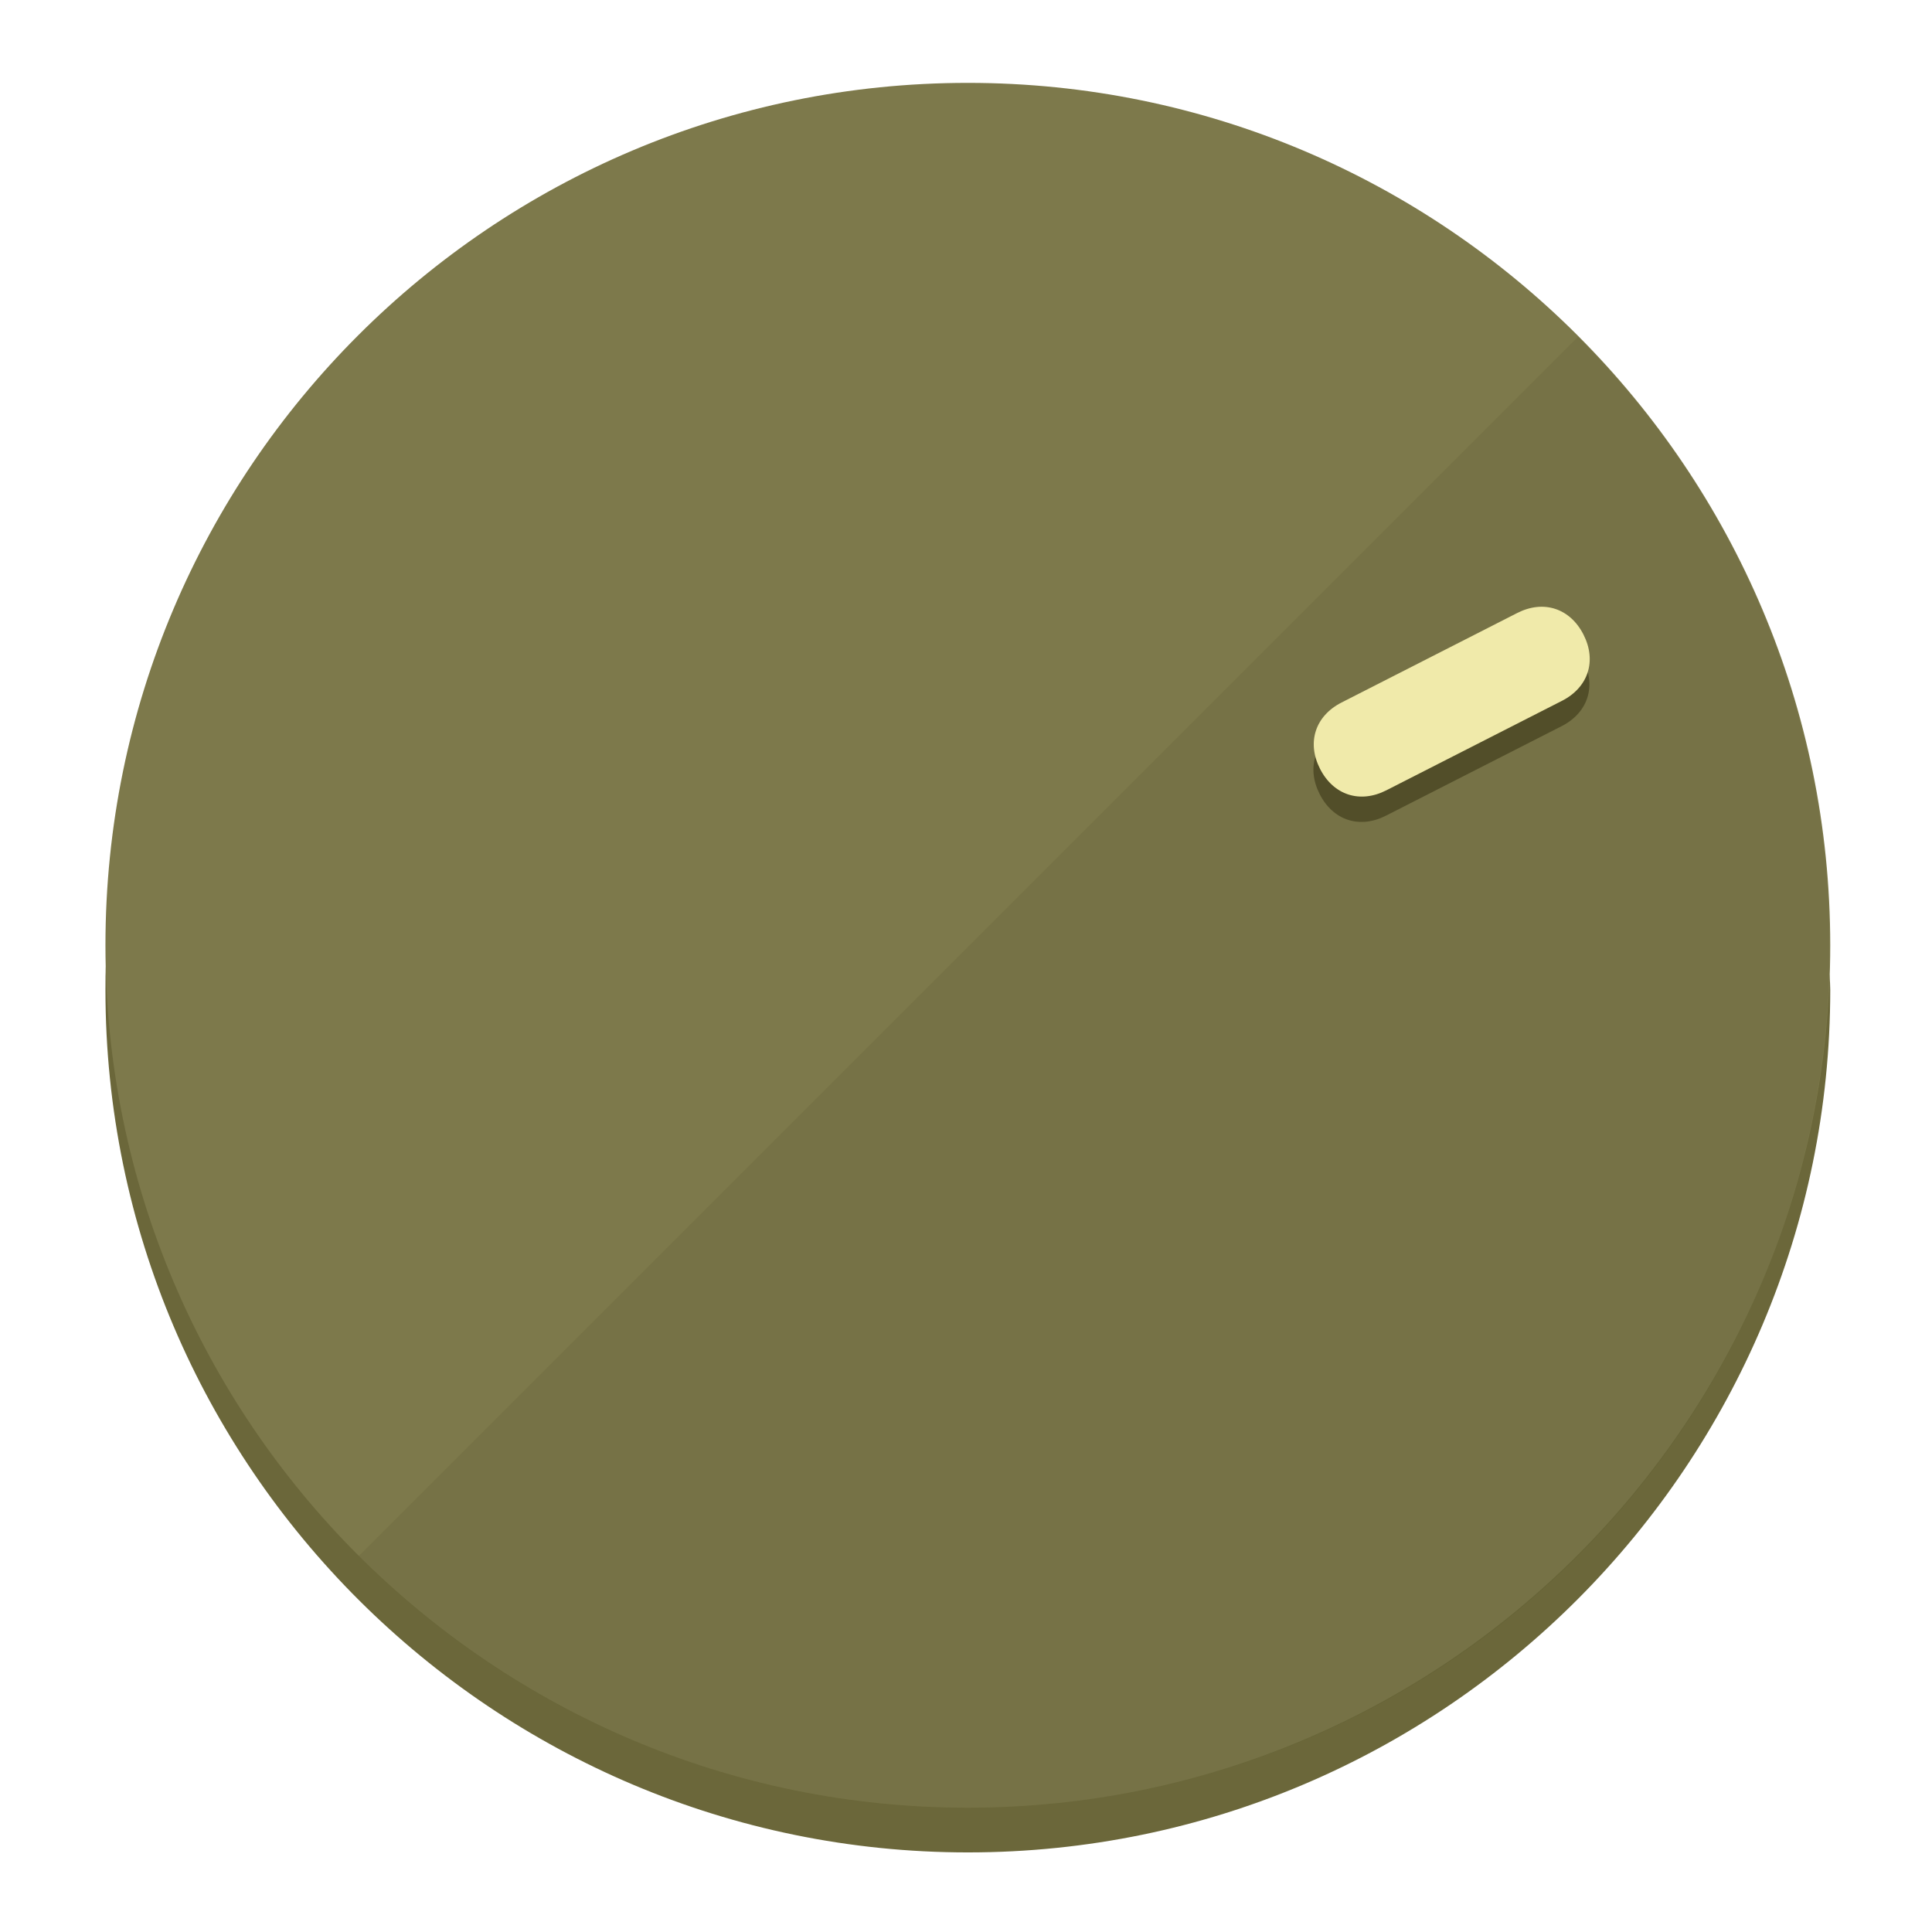
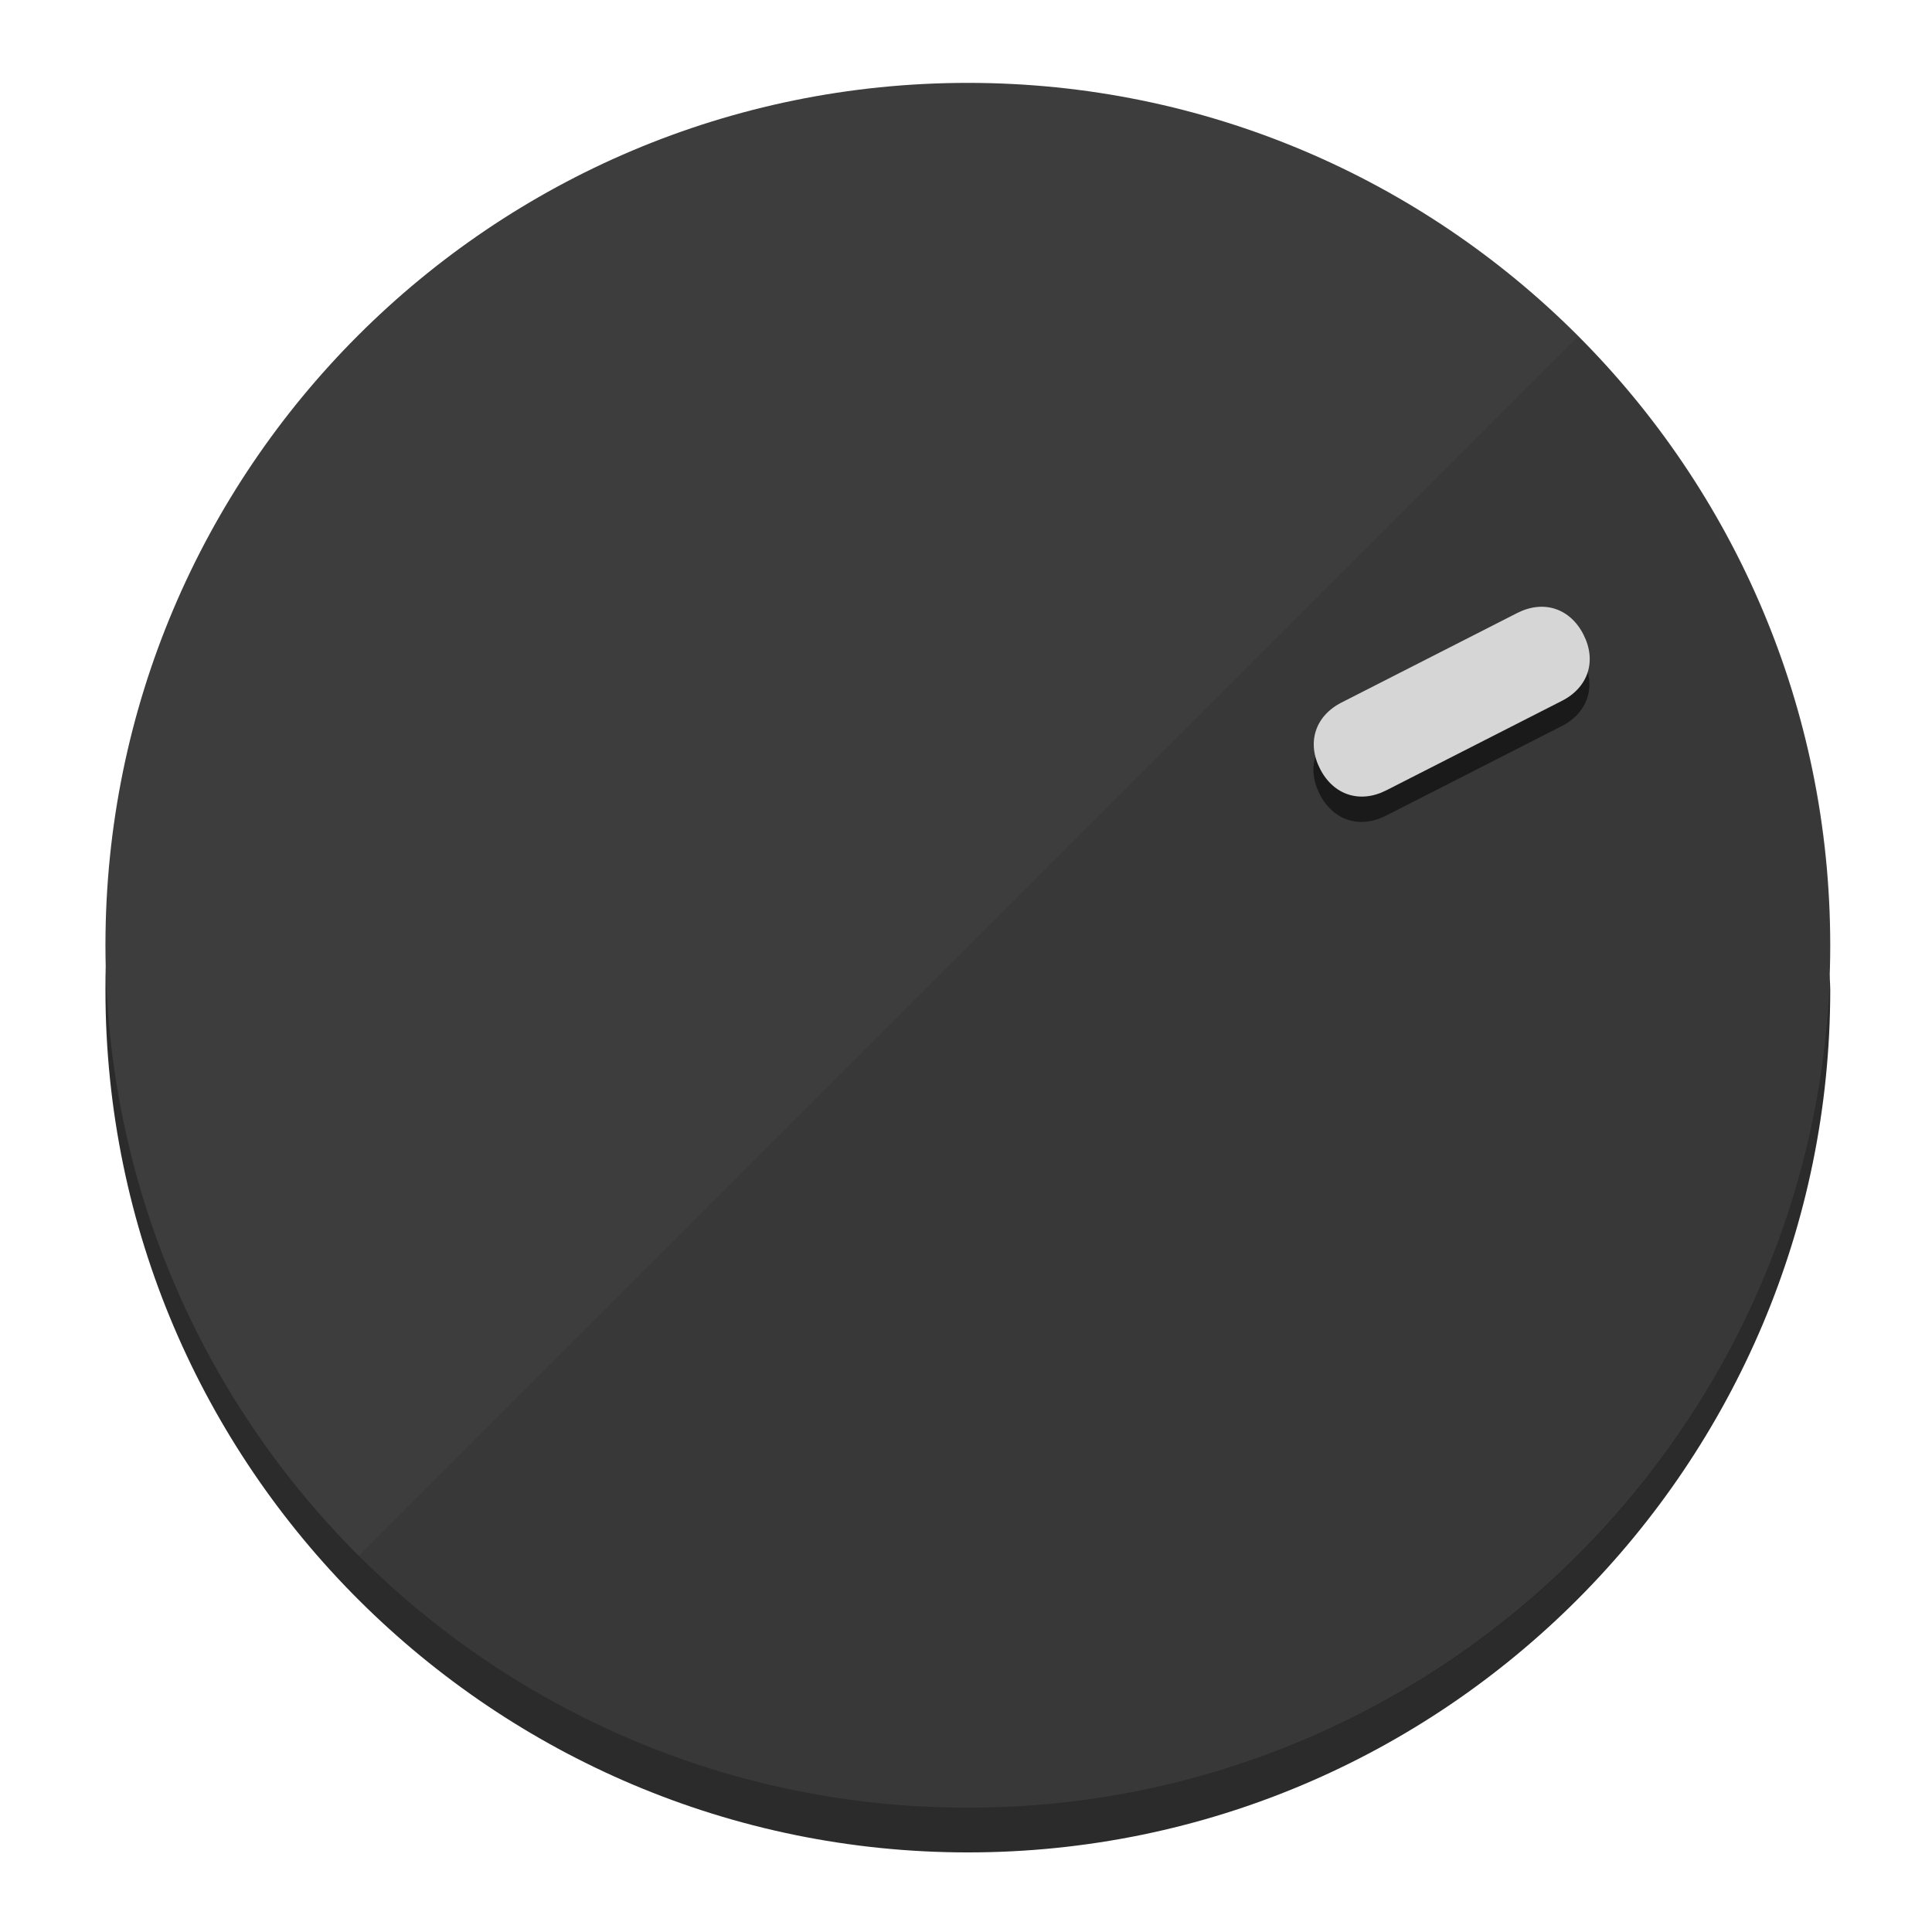
<svg xmlns="http://www.w3.org/2000/svg" height="120px" width="120px" version="1.1" id="Layer_1" viewBox="0 0 496.8 496.8" xml:space="preserve">
  <defs id="defs23" />
  <g id="g3158">
-     <path style="display:inline;fill:#6B673A;fill-opacity:1;stroke-width:1.584" d="m 248.875,445.92 c 116.582,0 212.89,-91.238 220.493,-205.286 0,5.069 1.267,8.87 1.267,13.939 0,121.651 -98.842,221.76 -221.76,221.76 -121.651,0 -221.76,-98.842 -221.76,-221.76 0,-5.069 0,-8.87 1.267,-13.939 7.603,114.048 103.91,205.286 220.493,205.286 z" id="path8" />
-     <circle style="display:inline;fill:#7D794B;fill-opacity:1;stroke-width:1.584" cx="248.875" cy="243.071" r="221.76" id="circle12" />
-     <path style="display:inline;fill:#524E29;fill-opacity:0.154;stroke-width:1.587" d="m 405.744,86.606 c 86.308,86.308 86.308,227.193 0,313.5 -86.308,86.308 -227.193,86.308 -313.5,0" id="path14" />
+     <path style="display:inline;fill:#2B2B2B;fill-opacity:1;stroke-width:1.584" d="m 248.875,445.92 c 116.582,0 212.89,-91.238 220.493,-205.286 0,5.069 1.267,8.87 1.267,13.939 0,121.651 -98.842,221.76 -221.76,221.76 -121.651,0 -221.76,-98.842 -221.76,-221.76 0,-5.069 0,-8.87 1.267,-13.939 7.603,114.048 103.91,205.286 220.493,205.286 z" id="path8" />
+     <circle style="display:inline;fill:#3D3D3D;fill-opacity:1;stroke-width:1.584" cx="248.875" cy="243.071" r="221.76" id="circle12" />
+     <path style="display:inline;fill:#1A1A1A;fill-opacity:0.154;stroke-width:1.587" d="m 405.744,86.606 c 86.308,86.308 86.308,227.193 0,313.5 -86.308,86.308 -227.193,86.308 -313.5,0" id="path14" />
  </g>
  <g id="g3198">
    <circle style="display:none;fill:#000000;fill-opacity:0;stroke-width:1.584" cx="329.835" cy="-110.802" r="221.76" id="circle12-3" transform="rotate(63)" />
-     <path style="display:inline;fill:#524E29;fill-opacity:1;stroke-width:1.584" d="m 356.39,209.744 c -6.774,3.452 -13.592,1.237 -17.044,-5.538 v 0 c -3.452,-6.774 -1.237,-13.592 5.538,-17.044 l 45.163,-23.012 c 6.775,-3.452 13.592,-1.237 17.044,5.538 v 0 c 3.452,6.774 1.237,13.592 -5.538,17.044 z" id="path3789" />
-     <path style="display:inline;fill:#F0EAAA;stroke-width:1.584" d="m 356.478,203.228 c -6.774,3.452 -13.592,1.237 -17.044,-5.538 v 0 c -3.452,-6.774 -1.237,-13.592 5.538,-17.044 l 45.163,-23.012 c 6.774,-3.452 13.592,-1.237 17.044,5.538 v 0 c 3.452,6.775 1.237,13.592 -5.538,17.044 z" id="path915" />
+     <path style="display:inline;fill:#1A1A1A;fill-opacity:1;stroke-width:1.584" d="m 356.39,209.744 c -6.774,3.452 -13.592,1.237 -17.044,-5.538 v 0 c -3.452,-6.774 -1.237,-13.592 5.538,-17.044 l 45.163,-23.012 c 6.775,-3.452 13.592,-1.237 17.044,5.538 v 0 c 3.452,6.774 1.237,13.592 -5.538,17.044 z" id="path3789" />
+     <path style="display:inline;fill:#D6D6D6;stroke-width:1.584" d="m 356.478,203.228 c -6.774,3.452 -13.592,1.237 -17.044,-5.538 v 0 c -3.452,-6.774 -1.237,-13.592 5.538,-17.044 l 45.163,-23.012 c 6.774,-3.452 13.592,-1.237 17.044,5.538 v 0 c 3.452,6.775 1.237,13.592 -5.538,17.044 z" id="path915" />
  </g>
</svg>
